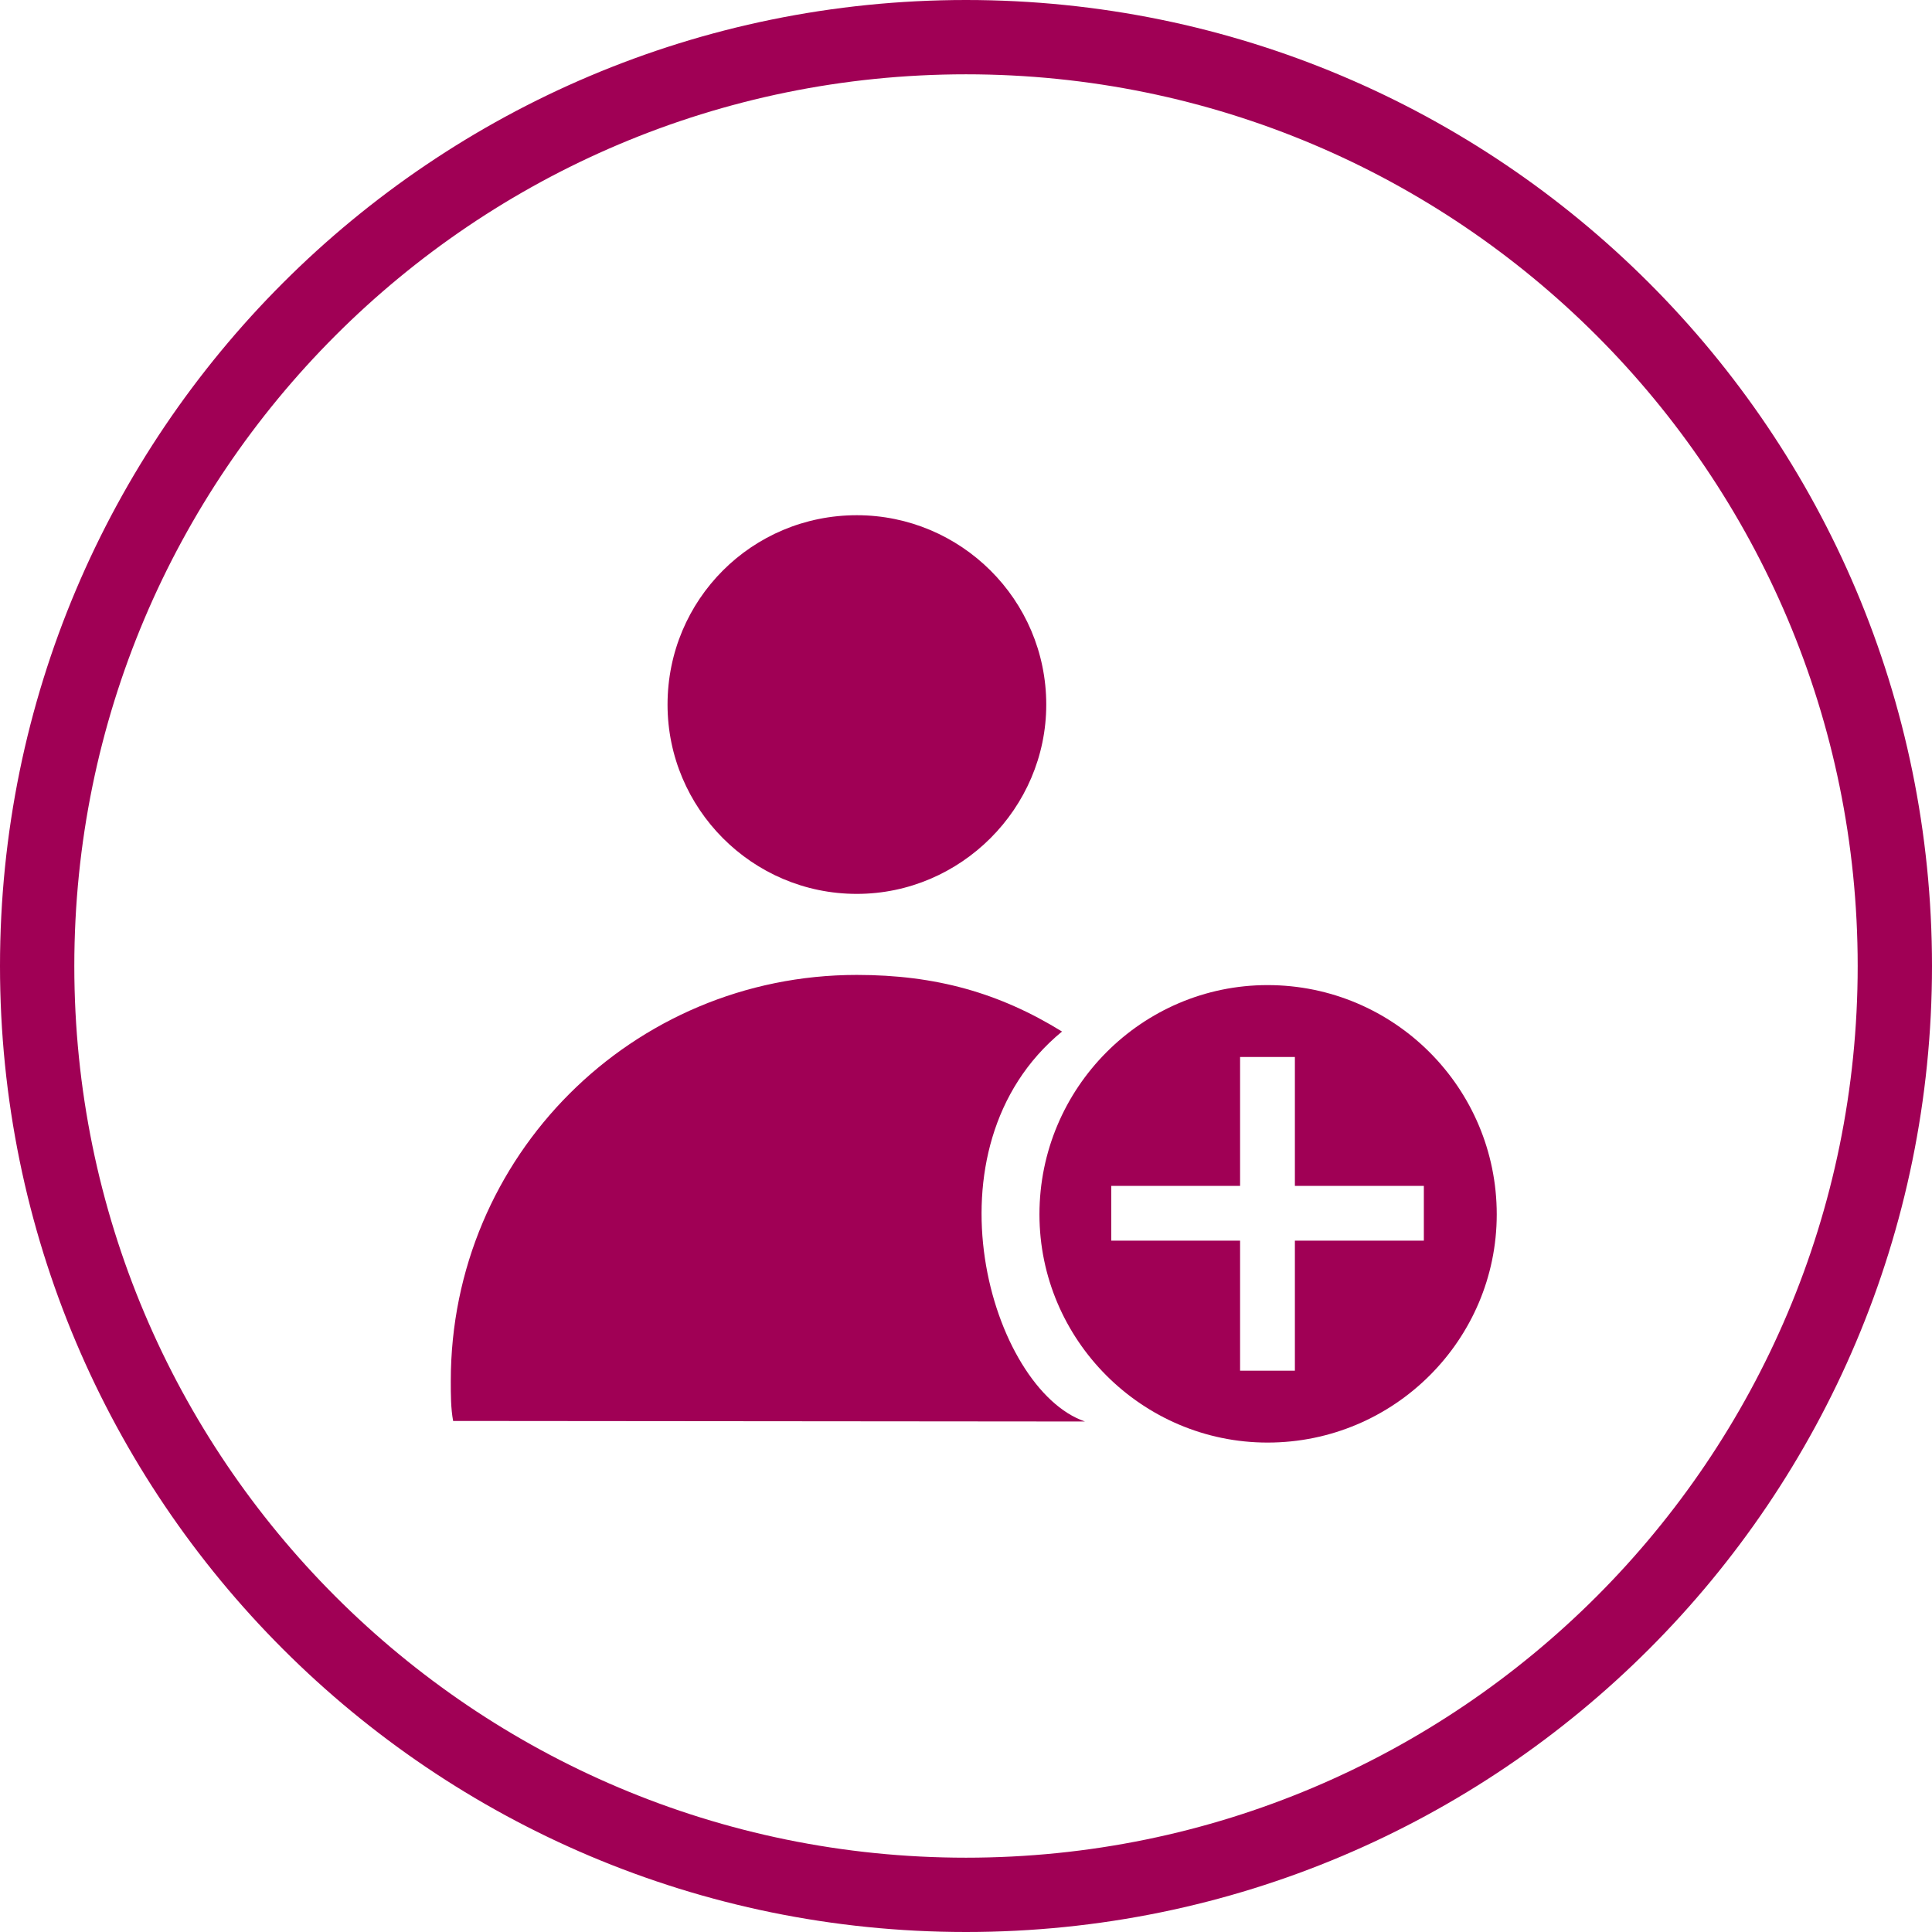
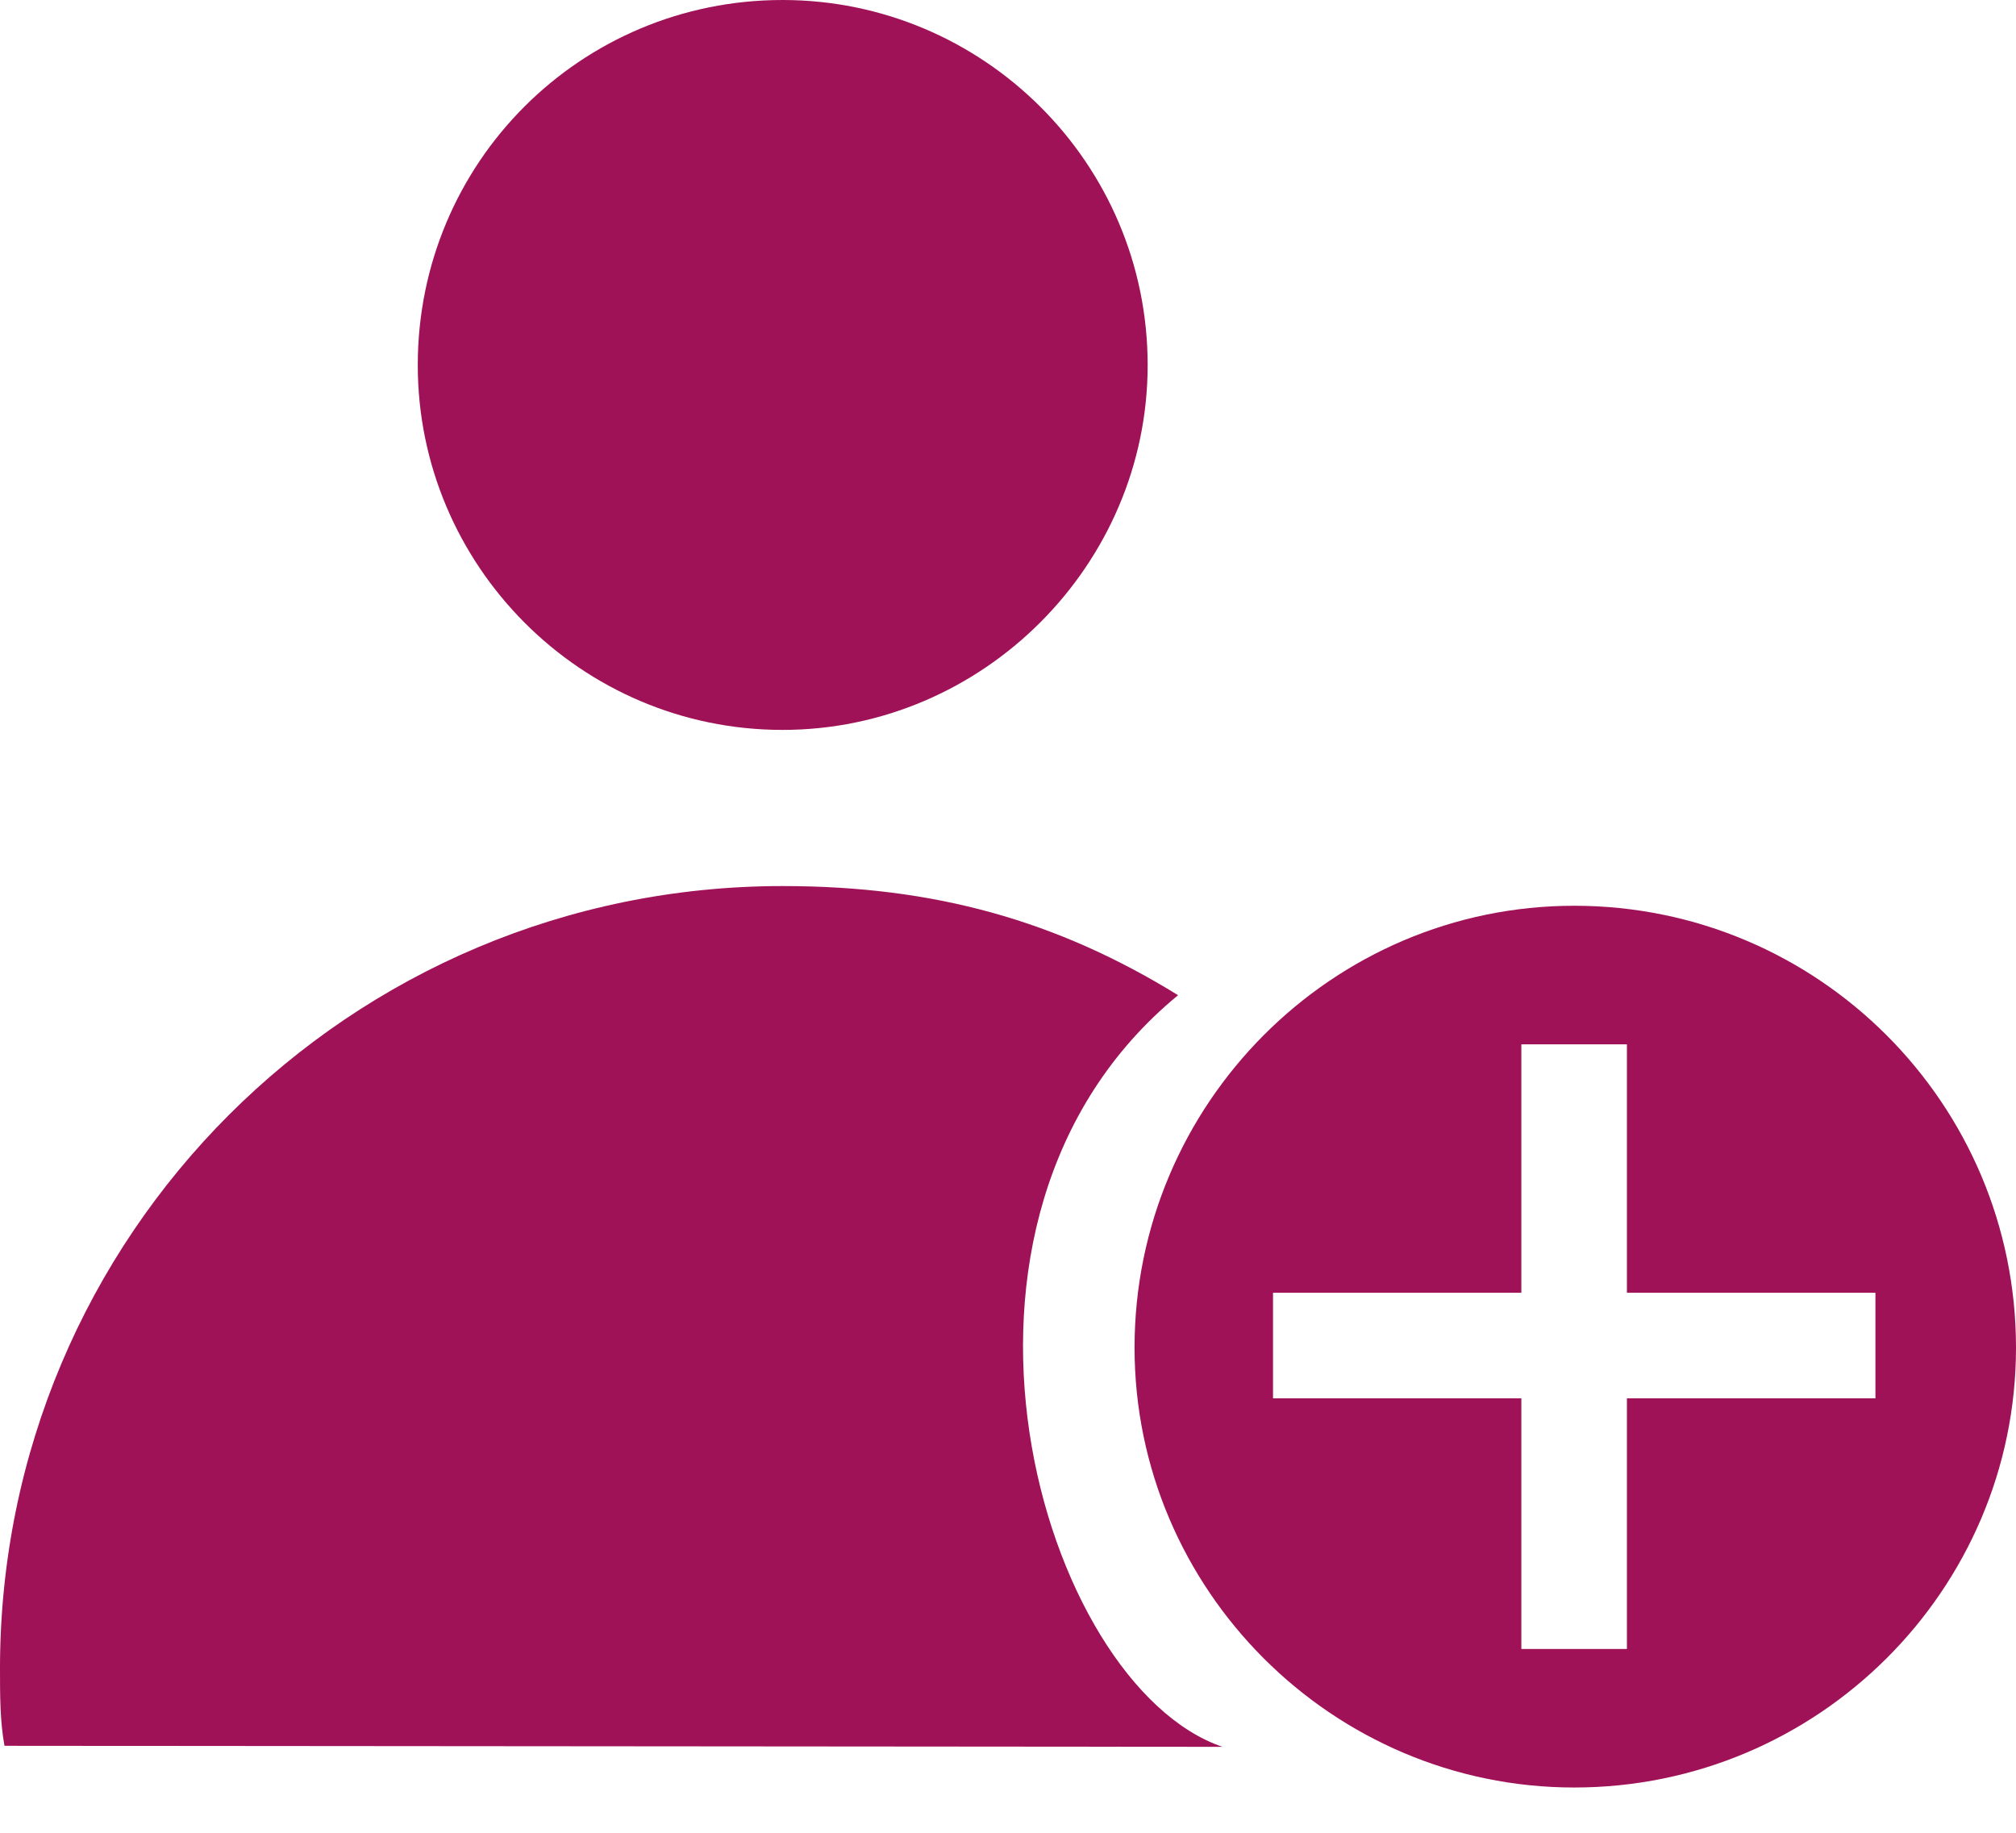
- <svg xmlns="http://www.w3.org/2000/svg" width="52" height="52" viewBox="0 0 52 52" fill="none">
-   <circle cx="26" cy="26" r="25" stroke="#A00055" stroke-width="2" />
-   <path fill-rule="evenodd" clip-rule="evenodd" d="M23.061 26.24C25.182 26.24 26.895 26.721 28.584 27.764C24.757 30.912 26.671 37.396 29.203 38.26L12.196 38.245C12.133 37.905 12.133 37.536 12.133 37.168C12.133 31.12 17.015 26.24 23.061 26.24ZM23.061 13.867C25.858 13.867 28.16 16.137 28.16 18.965C28.16 21.757 25.858 24.059 23.061 24.059C20.24 24.059 17.967 21.757 17.967 18.965C17.967 16.138 20.24 13.867 23.061 13.867Z" fill="#A00055" />
-   <path fill-rule="evenodd" clip-rule="evenodd" d="M34.117 26.514C37.523 26.514 40.285 29.279 40.285 32.685C40.285 36.063 37.523 38.827 34.117 38.827C30.738 38.827 27.977 36.063 27.977 32.685C27.977 29.279 30.738 26.514 34.117 26.514ZM33.377 36.892H34.852V33.392H38.323V31.918H34.852V28.449H33.377V31.918H29.91V33.392H33.377V36.892Z" fill="#A00055" />
+ <svg xmlns="http://www.w3.org/2000/svg" width="22" height="20" viewBox="0 0 22 20" fill="none">
+   <path fill-rule="evenodd" clip-rule="evenodd" d="M8.54 9.669C10.197 9.669 11.535 10.045 12.856 10.86C9.865 13.321 11.361 18.387 13.34 19.062L0.049 19.051C-6.10921e-05 18.785 -6.10352e-05 18.497 -6.10352e-05 18.209C-6.10352e-05 13.483 3.814 9.669 8.54 9.669ZM8.54 0C10.725 0 12.524 1.775 12.524 3.984C12.524 6.166 10.725 7.965 8.54 7.965C6.335 7.965 4.559 6.166 4.559 3.984C4.559 1.775 6.335 0 8.54 0Z" fill="#A01257" />
+   <path fill-rule="evenodd" clip-rule="evenodd" d="M17.179 9.884C19.841 9.884 22 12.044 22 14.706C22 17.346 19.841 19.506 17.179 19.506C14.539 19.506 12.381 17.346 12.381 14.706C12.381 12.044 14.539 9.884 17.179 9.884ZM16.602 17.994H17.754V15.259H20.466V14.107H17.754V11.396H16.602V14.107H13.892V15.259H16.602V17.994Z" fill="#A01257" />
</svg>
